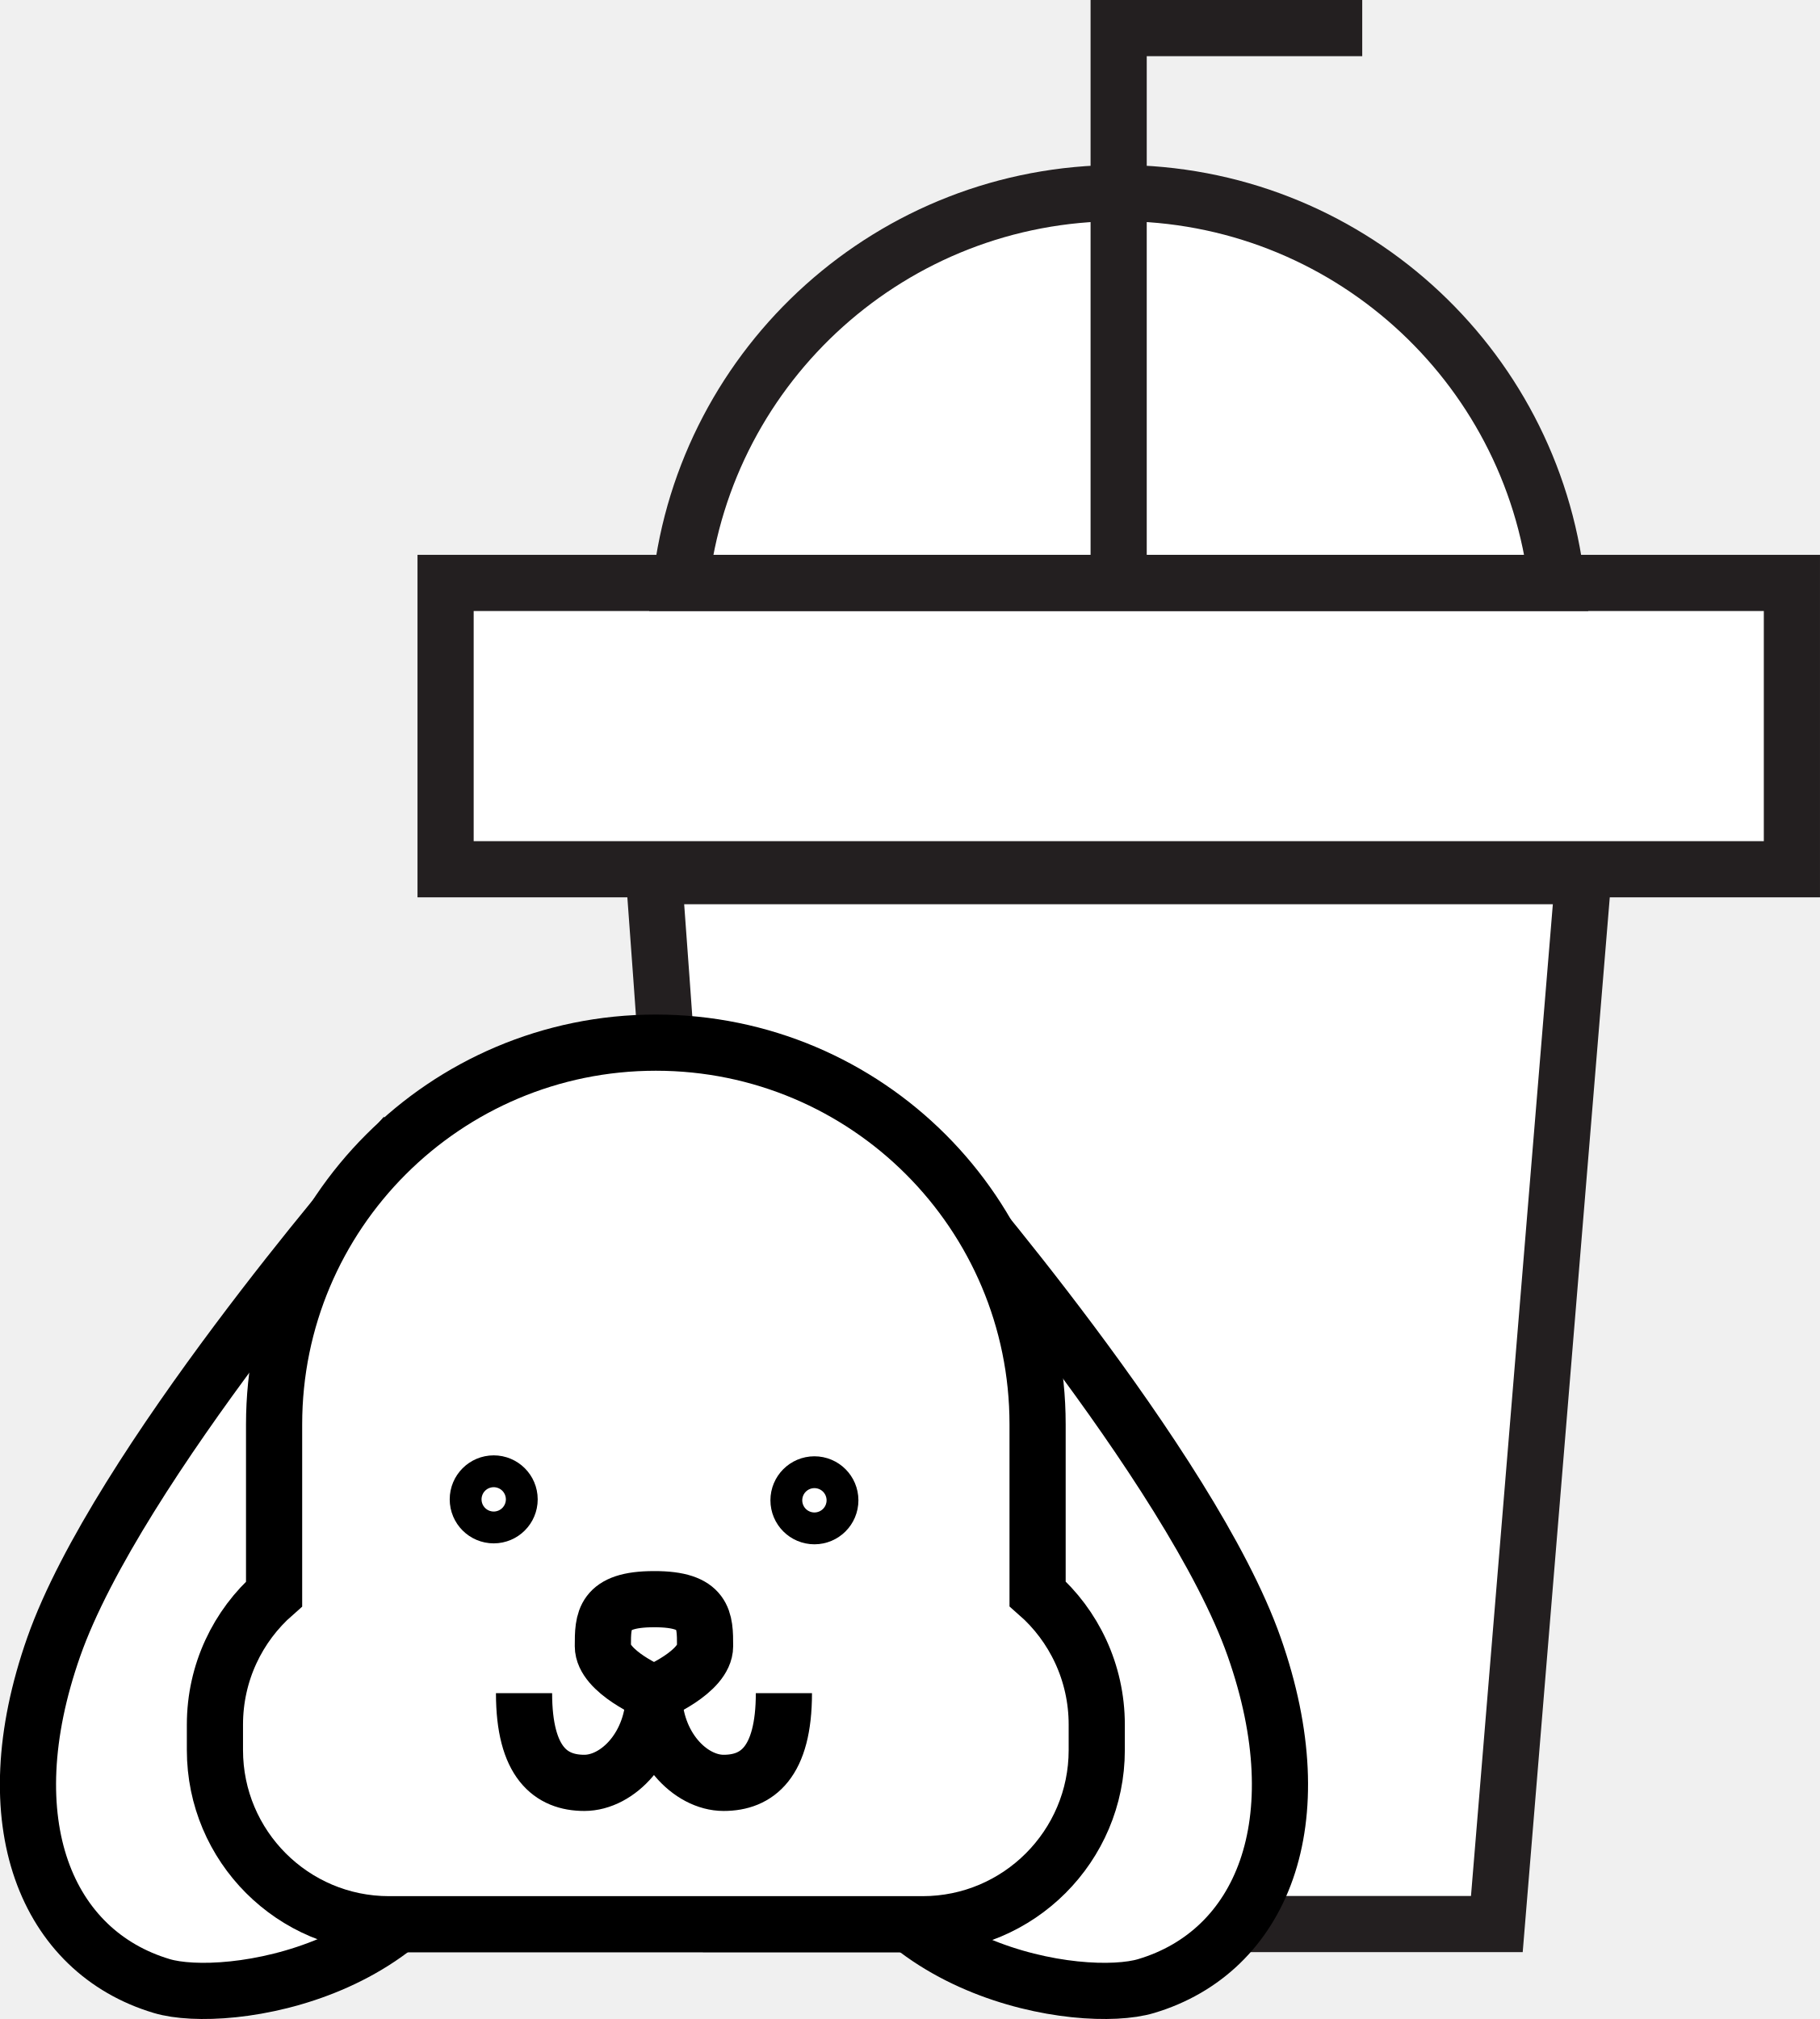
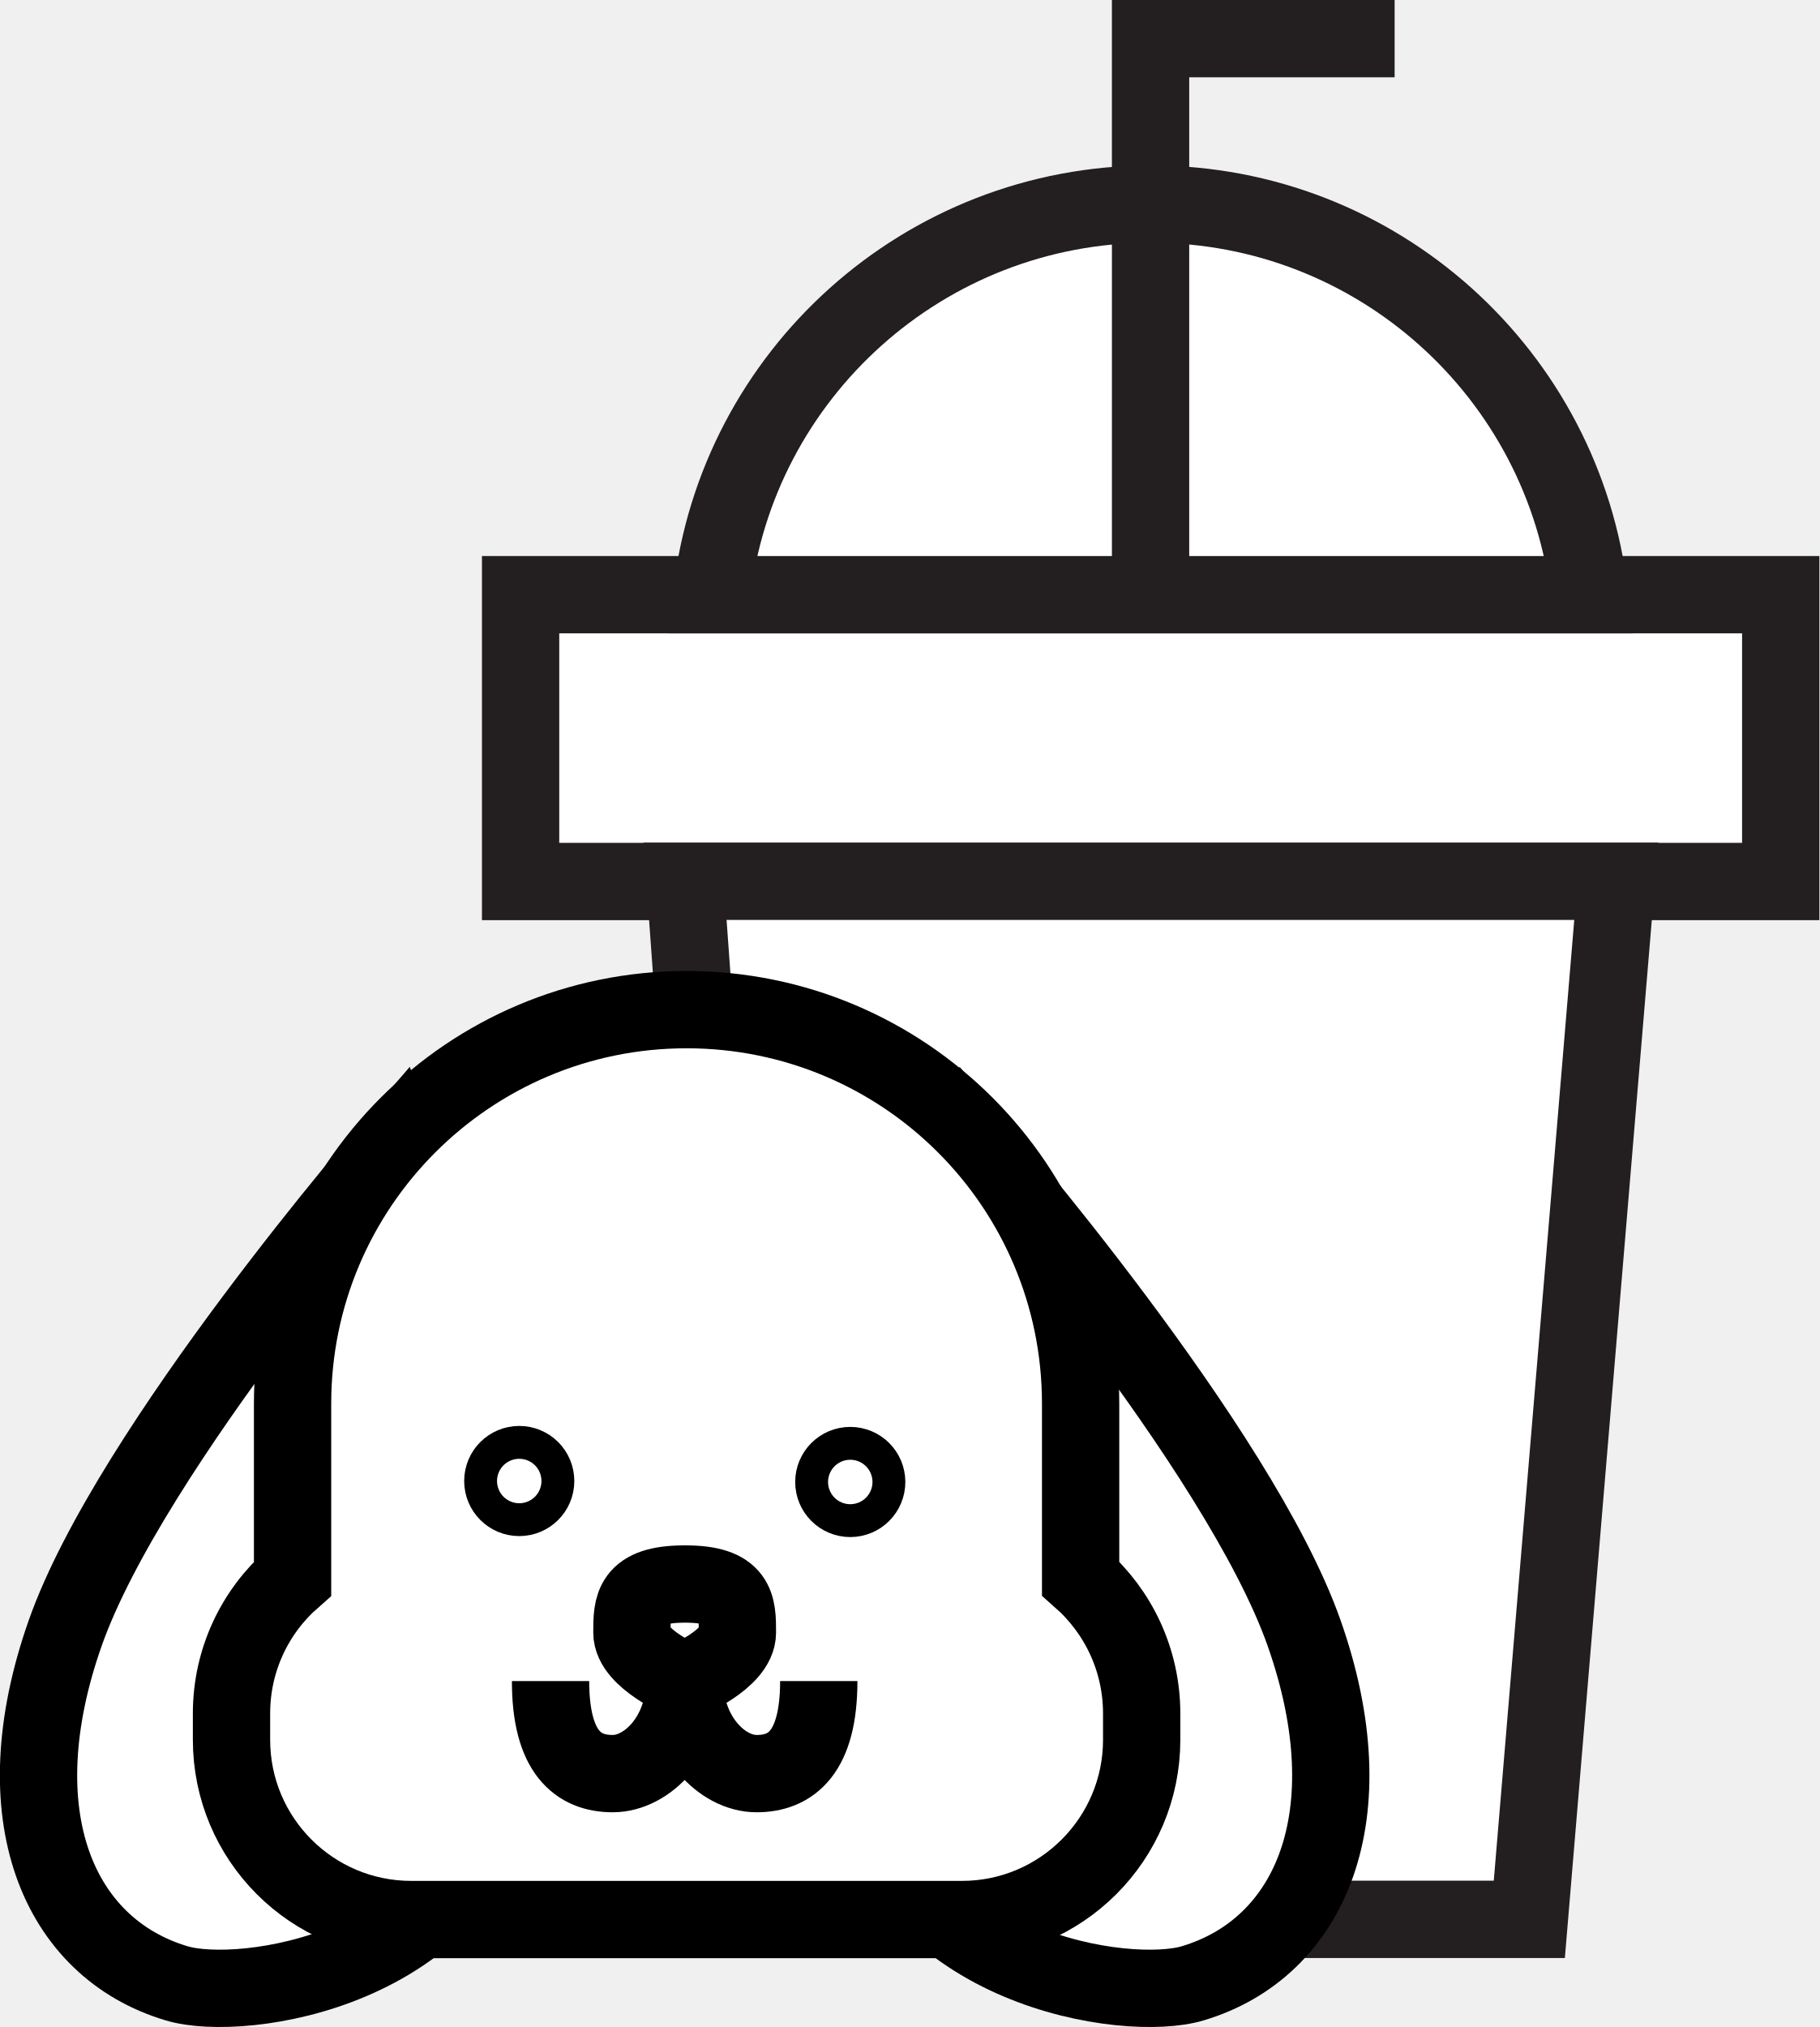
- <svg xmlns="http://www.w3.org/2000/svg" version="1.1" id="Layer_1" x="0px" y="0px" viewBox="0 0 97.21 107.82" style="enable-background:new 0 0 97.21 107.82;" xml:space="preserve">
+ <svg xmlns="http://www.w3.org/2000/svg" version="1.1" id="Layer_1" x="0px" y="0px" viewBox="0 0 94.15 104.88" style="enable-background:new 0 0 94.15 104.88;" xml:space="preserve">
  <style type="text/css">
- 	.st0{fill:#FFFFFF;stroke:#231F20;stroke-width:3;stroke-miterlimit:10;}
- 	.st1{fill:none;stroke:#231F20;stroke-width:3;stroke-miterlimit:10;}
- 	.st2{fill:#FFFFFF;stroke:#000000;stroke-width:3;stroke-miterlimit:10;}
- 	.st3{fill:none;stroke:#000000;stroke-width:3;stroke-miterlimit:10;}
+ 	.st0{fill:#FFFFFF;stroke:#231F20;stroke-width:4;stroke-miterlimit:10;}
+ 	.st1{fill:none;stroke:#231F20;stroke-width:4;stroke-miterlimit:10;}
+ 	.st2{fill:#FFFFFF;stroke:#000000;stroke-width:4;stroke-miterlimit:10;}
+ 	.st3{fill:none;stroke:#000000;stroke-width:4;stroke-miterlimit:10;}
</style>
  <g>
-     <rect x="23.8" y="31.13" class="st0" width="71.91" height="15.29" />
-     <path class="st0" d="M83.15,31.13H36.36c1.34-11.73,11.32-20.82,23.4-20.82C71.85,10.31,81.8,19.4,83.15,31.13z" />
-     <polygon class="st0" points="38.94,102.75 79.95,102.75 84.57,46.79 34.93,46.79 35.33,52.27  " />
-     <polyline class="st1" points="59.75,30.03 59.75,1.5 72.76,1.5  " />
+     <rect x="26.94" y="30.77" class="st0" width="65.21" height="14.84" />
+     <path class="st0" d="M82.25,30.77H36.83c1.3-11.39,10.99-20.21,22.72-20.21C71.28,10.55,80.95,19.38,82.25,30.77z" />
+     <polygon class="st0" points="39.34,99.31 79.14,99.31 83.64,45.6 35.45,45.6 35.83,50.87  " />
+     <polyline class="st1" points="59.54,29.7 59.54,2 72.17,2  " />
    <g>
      <g>
-         <path class="st2" d="M2.87,87.95c-3.31,9.41-0.36,16.28,5.77,18.11c3.4,1.02,15.03-0.66,16.92-10.45     c1.89-9.79-5.66-32.99-5.66-32.99S6.24,78.36,2.87,87.95z" />
-         <path class="st2" d="M66.99,87.95c3.31,9.41,0.36,16.28-5.77,18.11c-3.4,1.02-15.03-0.66-16.92-10.45     c-1.89-9.79,5.66-32.99,5.66-32.99S63.62,78.36,66.99,87.95z" />
-         <path class="st2" d="M58.58,92.1v1.36c0,5.13-4.17,9.3-9.3,9.3h-28.5c-5.14,0-9.3-4.17-9.3-9.3V92.1c0-2.78,1.22-5.28,3.16-6.98     v-9.05c0-11.26,9.13-20.39,20.39-20.39c5.63,0,10.73,2.28,14.42,5.97c3.69,3.69,5.97,8.79,5.97,14.41v9.05     C57.36,86.81,58.58,89.32,58.58,92.1z" />
+         <path class="st2" d="M3.37,84.51c-3.31,9.41-0.36,16.28,5.77,18.11c3.4,1.02,15.03-0.66,16.92-10.45     c1.89-9.79-5.66-32.99-5.66-32.99S6.74,74.92,3.37,84.51z" />
+         <path class="st2" d="M67.49,84.51c3.31,9.41,0.36,16.28-5.77,18.11c-3.4,1.02-15.03-0.66-16.92-10.45     c-1.89-9.79,5.66-32.99,5.66-32.99S64.12,74.92,67.49,84.51z" />
+         <path class="st2" d="M59.08,88.66v1.36c0,5.13-4.17,9.3-9.3,9.3h-28.5c-5.14,0-9.3-4.17-9.3-9.3v-1.36     c0-2.78,1.22-5.28,3.16-6.98v-9.05c0-11.26,9.13-20.39,20.39-20.39c5.63,0,10.73,2.28,14.42,5.97c3.69,3.69,5.97,8.79,5.97,14.41     v9.05C57.86,83.38,59.08,85.88,59.08,88.66z" />
      </g>
      <g>
-         <circle class="st3" cx="26.37" cy="80.07" r="0.85" />
-         <circle class="st3" cx="43.5" cy="80.12" r="0.85" />
-         <path class="st3" d="M37.66,87.91c0,1.39-2.73,2.51-2.73,2.51s-2.73-1.13-2.73-2.51s0-2.51,2.73-2.51     C37.66,85.39,37.66,86.52,37.66,87.91z" />
-         <path class="st3" d="M34.93,90.42c0,2.84-1.94,4.79-3.72,4.79c-1.78,0-3.22-1.08-3.22-4.79" />
-         <path class="st3" d="M34.93,90.42c0,2.84,1.94,4.79,3.72,4.79s3.22-1.08,3.22-4.79" />
+         <circle class="st3" cx="26.87" cy="76.63" r="0.85" />
+         <circle class="st3" cx="44" cy="76.68" r="0.85" />
+         <path class="st3" d="M38.16,84.47c0,1.39-2.73,2.51-2.73,2.51s-2.73-1.13-2.73-2.51s0-2.51,2.73-2.51     C38.16,81.95,38.16,83.08,38.16,84.47z" />
+         <path class="st3" d="M35.43,86.98c0,2.84-1.94,4.79-3.72,4.79c-1.78,0-3.22-1.08-3.22-4.79" />
+         <path class="st3" d="M35.43,86.98c0,2.84,1.94,4.79,3.72,4.79s3.22-1.08,3.22-4.79" />
      </g>
    </g>
  </g>
</svg>
